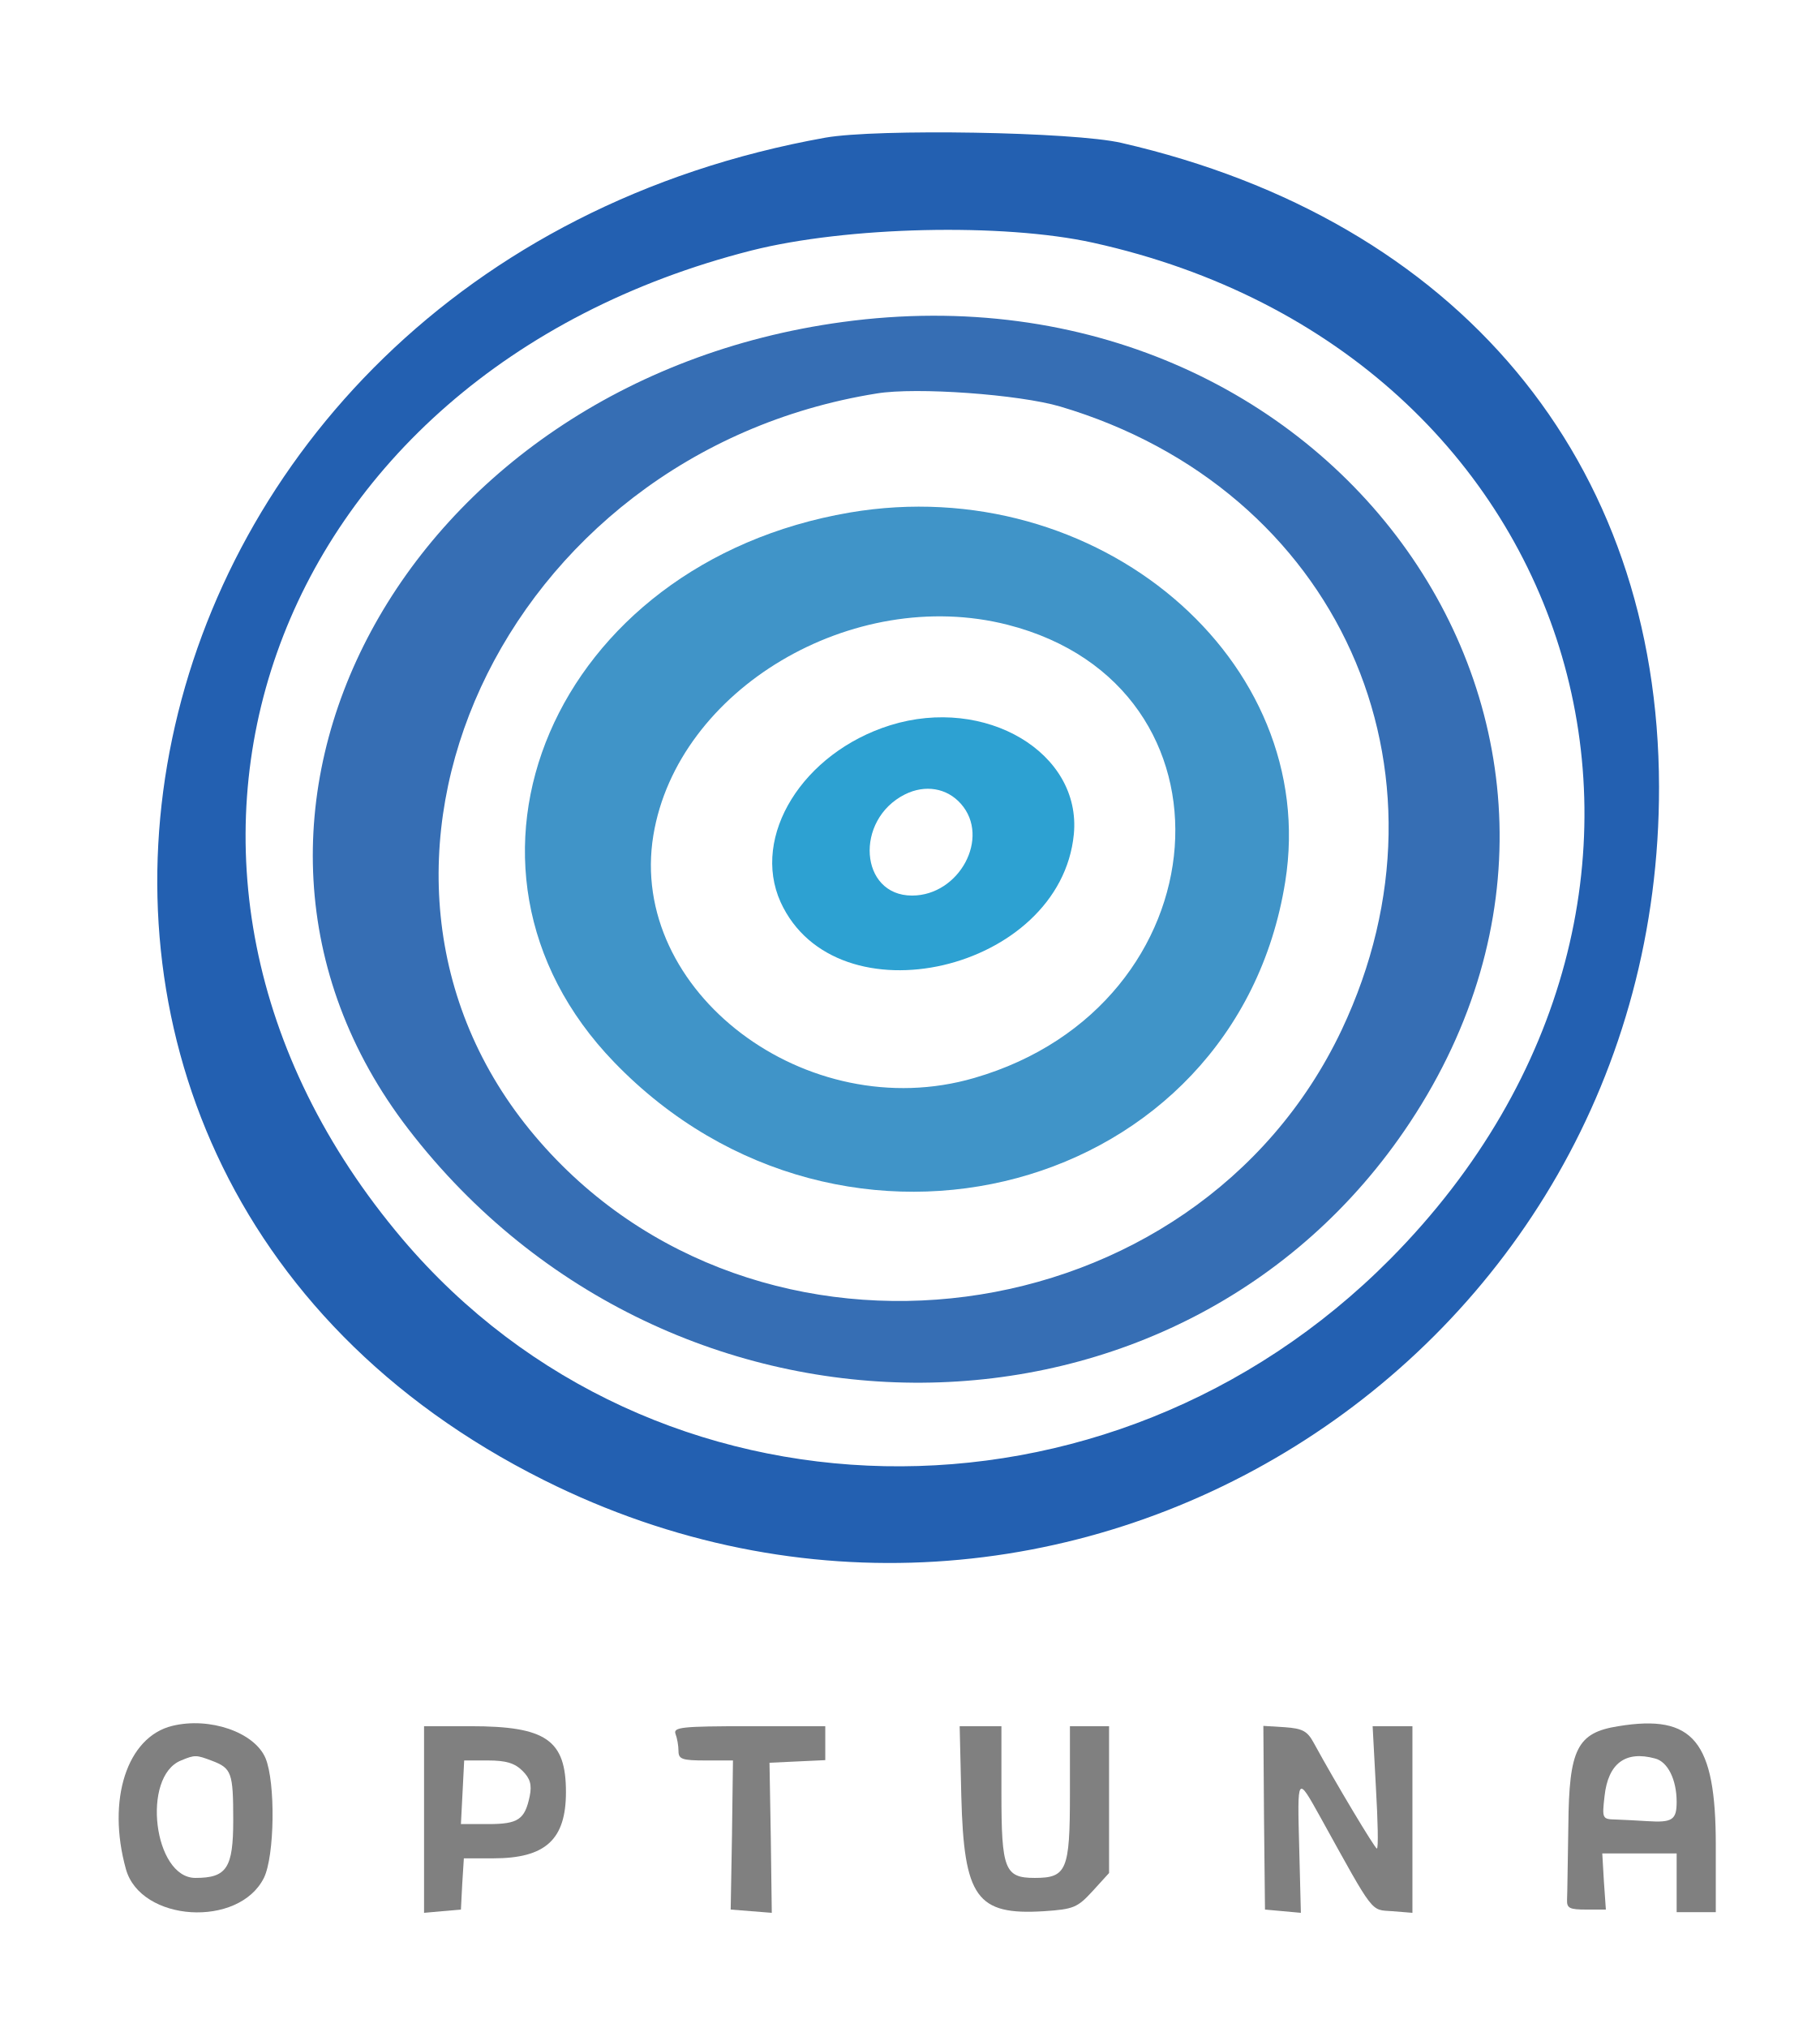
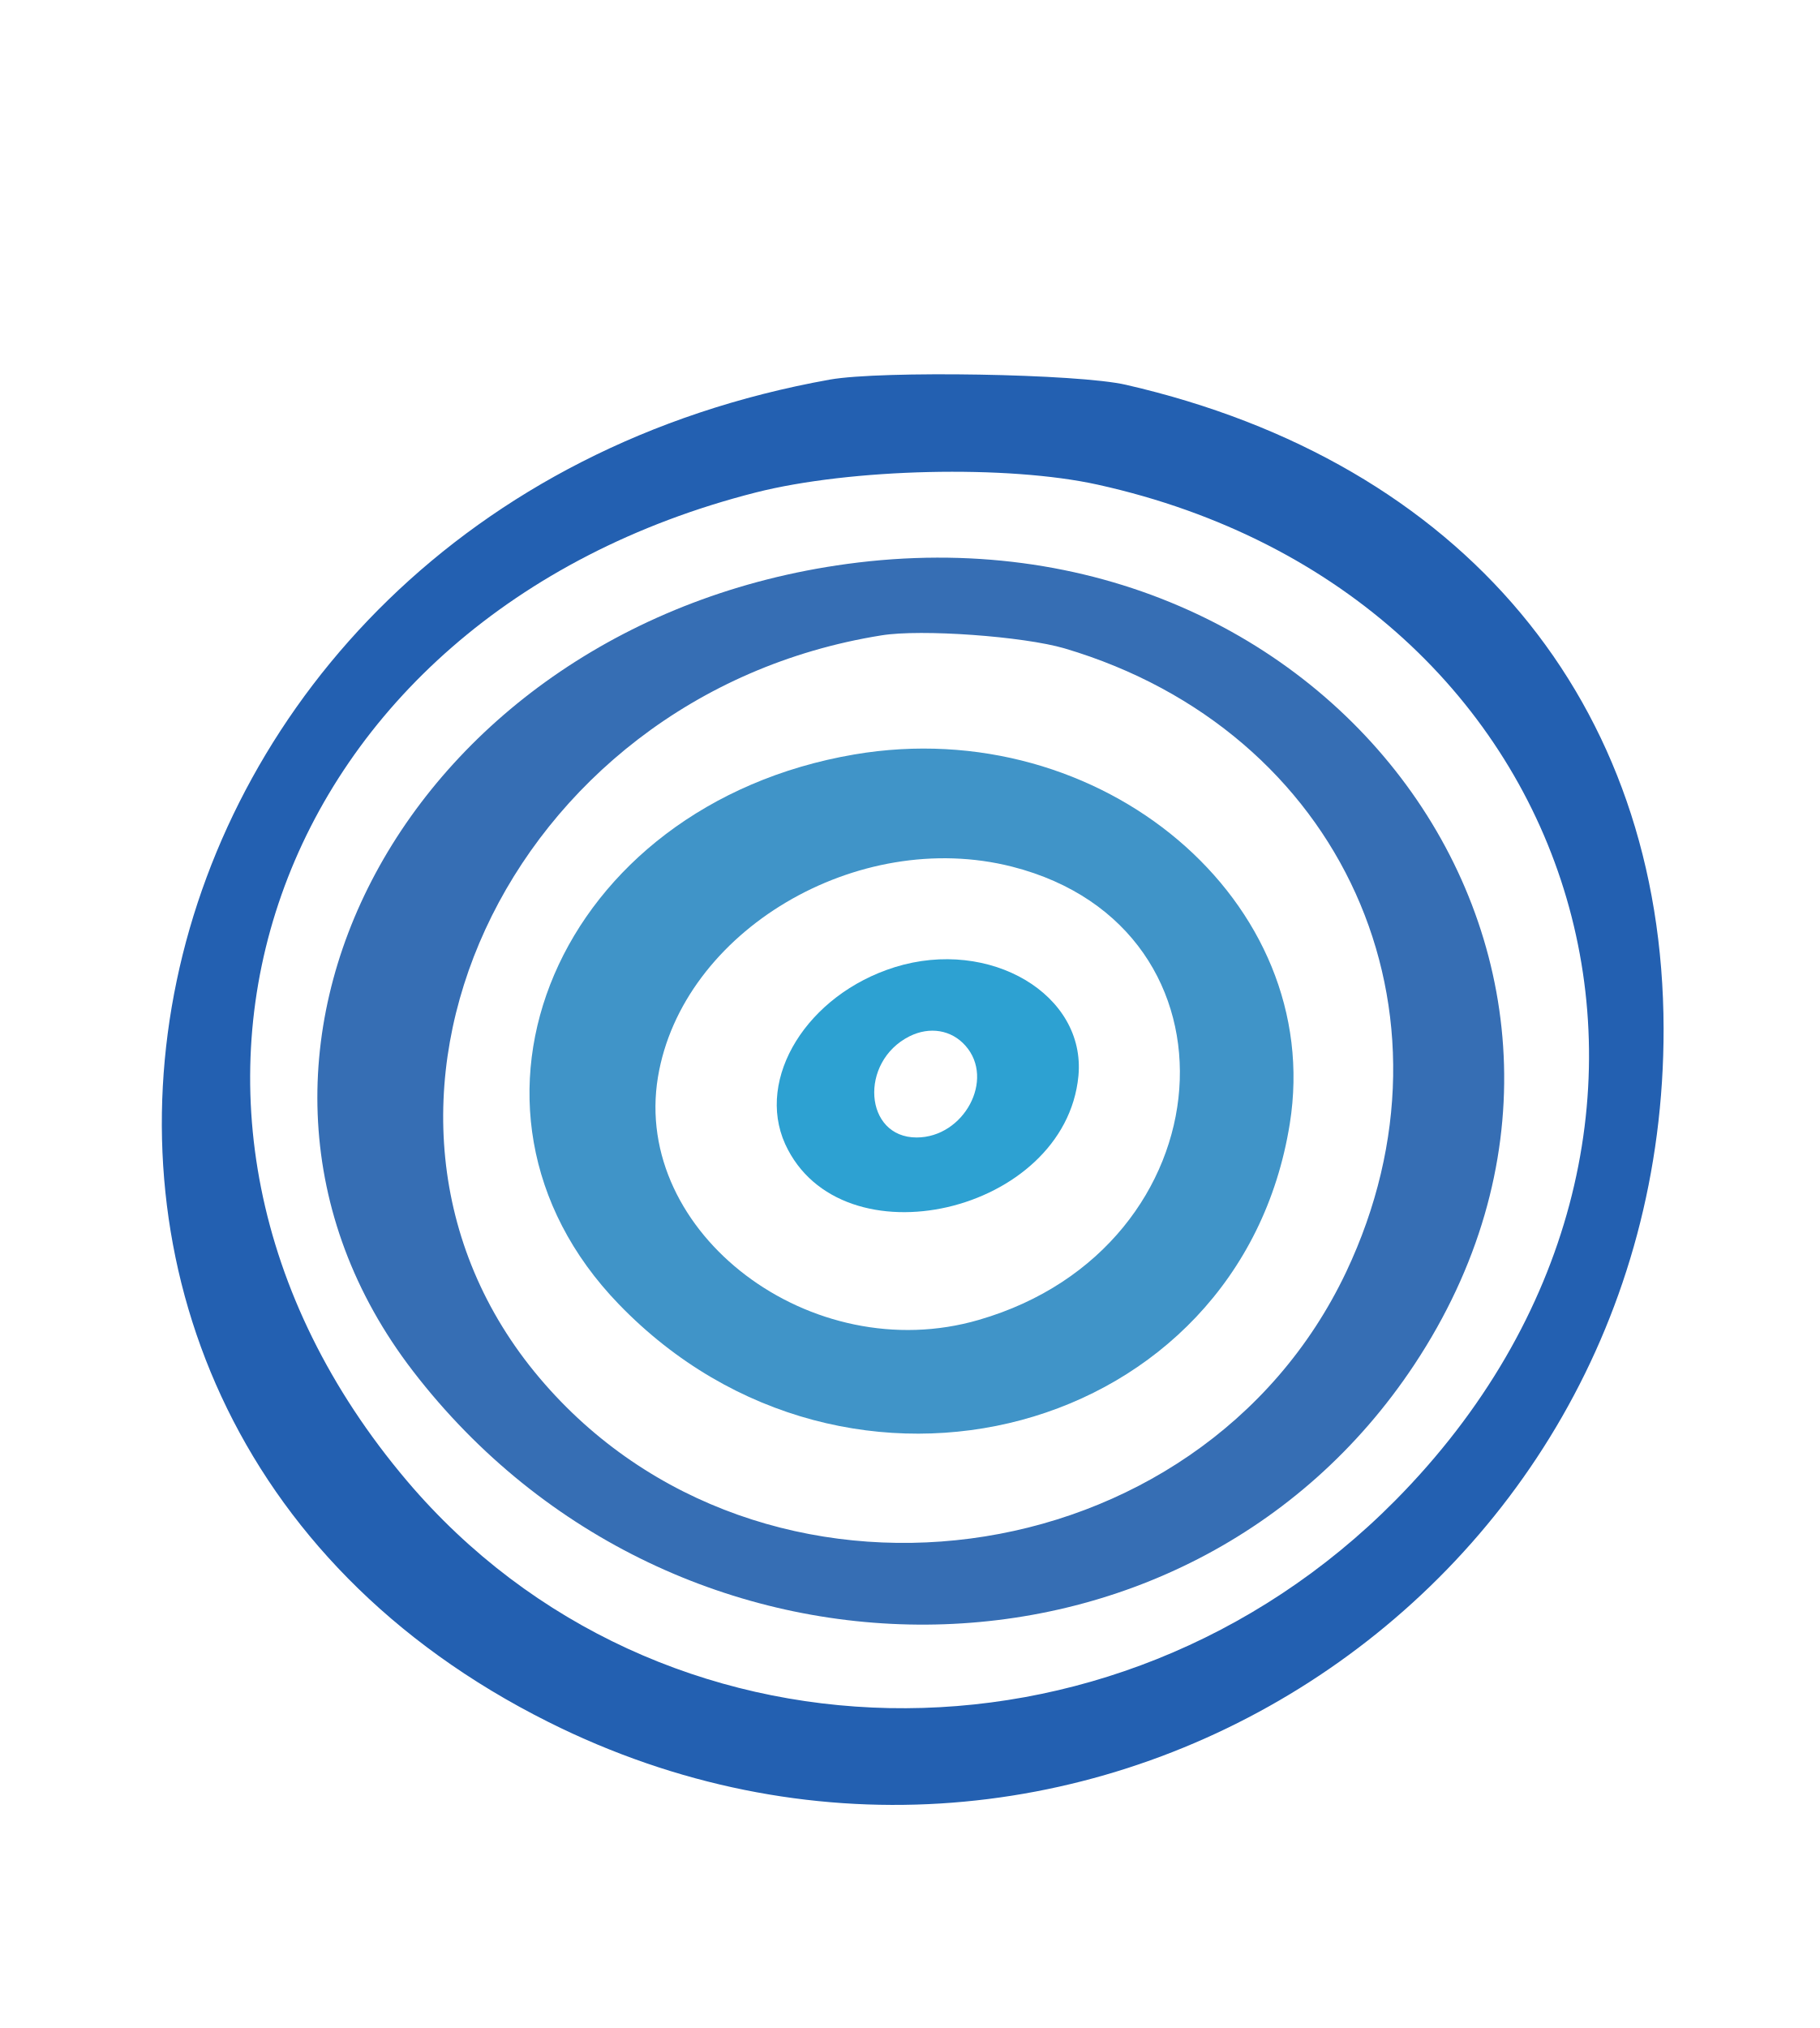
<svg xmlns="http://www.w3.org/2000/svg" version="1.0" width="371.802pt" height="414.402pt" viewBox="0 0 371.802 414.402" preserveAspectRatio="xMidYMid" id="svg10">
  <defs id="defs10" />
-   <g transform="matrix(0.066667,0,0,-0.066667,-112.333,407.7341)" fill="#000000" stroke="none" id="g10">
+   <g transform="matrix(0.066667,0,0,-0.066667,-111.4003,457.1675)" fill="#000000" stroke="none" id="g10">
    <path d="M 4215,5694 C 1976,5293 1402,2554 3353,1579 c 1578,-789 3421,357 3418,2126 -2,1000 -616,1736 -1648,1973 -146,34 -750,44 -908,16 z m 821,-322 c 1520,-336 2009,-2006 912,-3114 -864,-872 -2262,-844 -3029,60 -959,1132 -424,2650 1069,3030 292,74 772,85 1048,24 z" id="path1" style="fill:#2360b1;fill-opacity:1" />
    <path d="M 4268,5129 C 2922,4946 2203,3609 2937,2655 3741,1610 5309,1621 6007,2675 6802,3876 5769,5333 4268,5129 Z m 667,-259 C 5786,4618 6175,3756 5798,2959 5349,2012 4000,1835 3325,2634 c -690,816 -102,2092 1048,2276 122,20 436,-3 562,-40 z" id="path2" style="fill:#366eb4;fill-opacity:1" />
    <path d="M 4290,4545 C 3383,4390 2985,3463 3568,2860 c 702,-727 1904,-404 2057,553 109,680 -576,1261 -1335,1132 z m 484,-344 c 736,-188 664,-1167 -102,-1389 -514,-150 -1063,266 -984,744 74,447 611,766 1086,645 z" id="path3" style="fill:#4094c8;fill-opacity:1" />
    <path d="m 4414,3893 c -268,-84 -427,-340 -336,-542 170,-372 858,-213 899,208 24,250 -271,425 -563,334 z m 217,-241 c 91,-103 -5,-281 -150,-281 -161,0 -177,232 -22,310 62,31 129,20 172,-29 z" id="path4" style="fill:#2da1d2;fill-opacity:1" />
-     <path d="m 2213,826 c -139,-34 -201,-227 -142,-439 45,-162 346,-181 423,-27 33,67 36,292 5,367 -34,80 -172,127 -286,99 z m 122,-107 c 60,-23 65,-36 65,-182 0,-147 -20,-177 -116,-177 -128,0 -166,311 -44,360 43,18 47,17 95,-1 z" id="path5" style="fill:#808080" />
-     <path d="m 6646,825 c -126,-20 -151,-69 -153,-304 -2,-109 -3,-212 -4,-228 -1,-26 8,-30 59,-30 h 60 l -6,86 -5,86 h 114 114 v -90 -90 h 60 60 v 206 c 0,318 -68,402 -299,364 z m 113,-99 c 39,-10 66,-65 66,-133 0,-55 -13,-64 -90,-59 -29,2 -72,4 -96,5 -42,1 -43,2 -35,72 11,100 64,140 155,115 z" id="path6" style="fill:#808080" />
-     <path d="M 2985,539 V 253 l 56,5 57,5 4,78 5,79 h 90 c 160,0 223,57 223,203 0,160 -61,202 -292,202 h -143 z m 302,149 c 23,-23 29,-42 22,-77 -15,-72 -35,-86 -127,-86 h -84 l 5,97 5,98 h 73 c 55,0 82,-8 106,-32 z" id="path7" style="fill:#808080" />
-     <path d="m 3756,801 c 5,-13 9,-36 9,-52 0,-25 11,-29 83,-29 h 84 l -3,-229 -4,-228 63,-5 63,-5 -3,230 -4,230 85,4 86,4 v 52 52 h -234 c -207,0 -233,-3 -225,-24 z" id="path8" style="fill:#808080" />
-     <path d="m 4632,611 c 8,-312 47,-366 254,-353 90,6 102,11 148,61 l 51,56 v 225 225 h -60 -60 V 617 c 0,-234 -10,-257 -108,-257 -92,0 -102,26 -102,260 v 205 h -64 -64 z" id="path9" style="fill:#808080" />
-     <path d="m 5560,544 3,-281 55,-5 55,-5 -5,196 c -6,228 -7,226 66,95 166,-300 152,-281 219,-286 l 62,-5 v 286 286 h -61 -61 l 10,-187 c 6,-104 8,-188 3,-188 -6,0 -127,202 -193,323 -20,37 -34,45 -90,49 l -65,4 z" id="path10" style="fill:#808080" />
  </g>
</svg>
